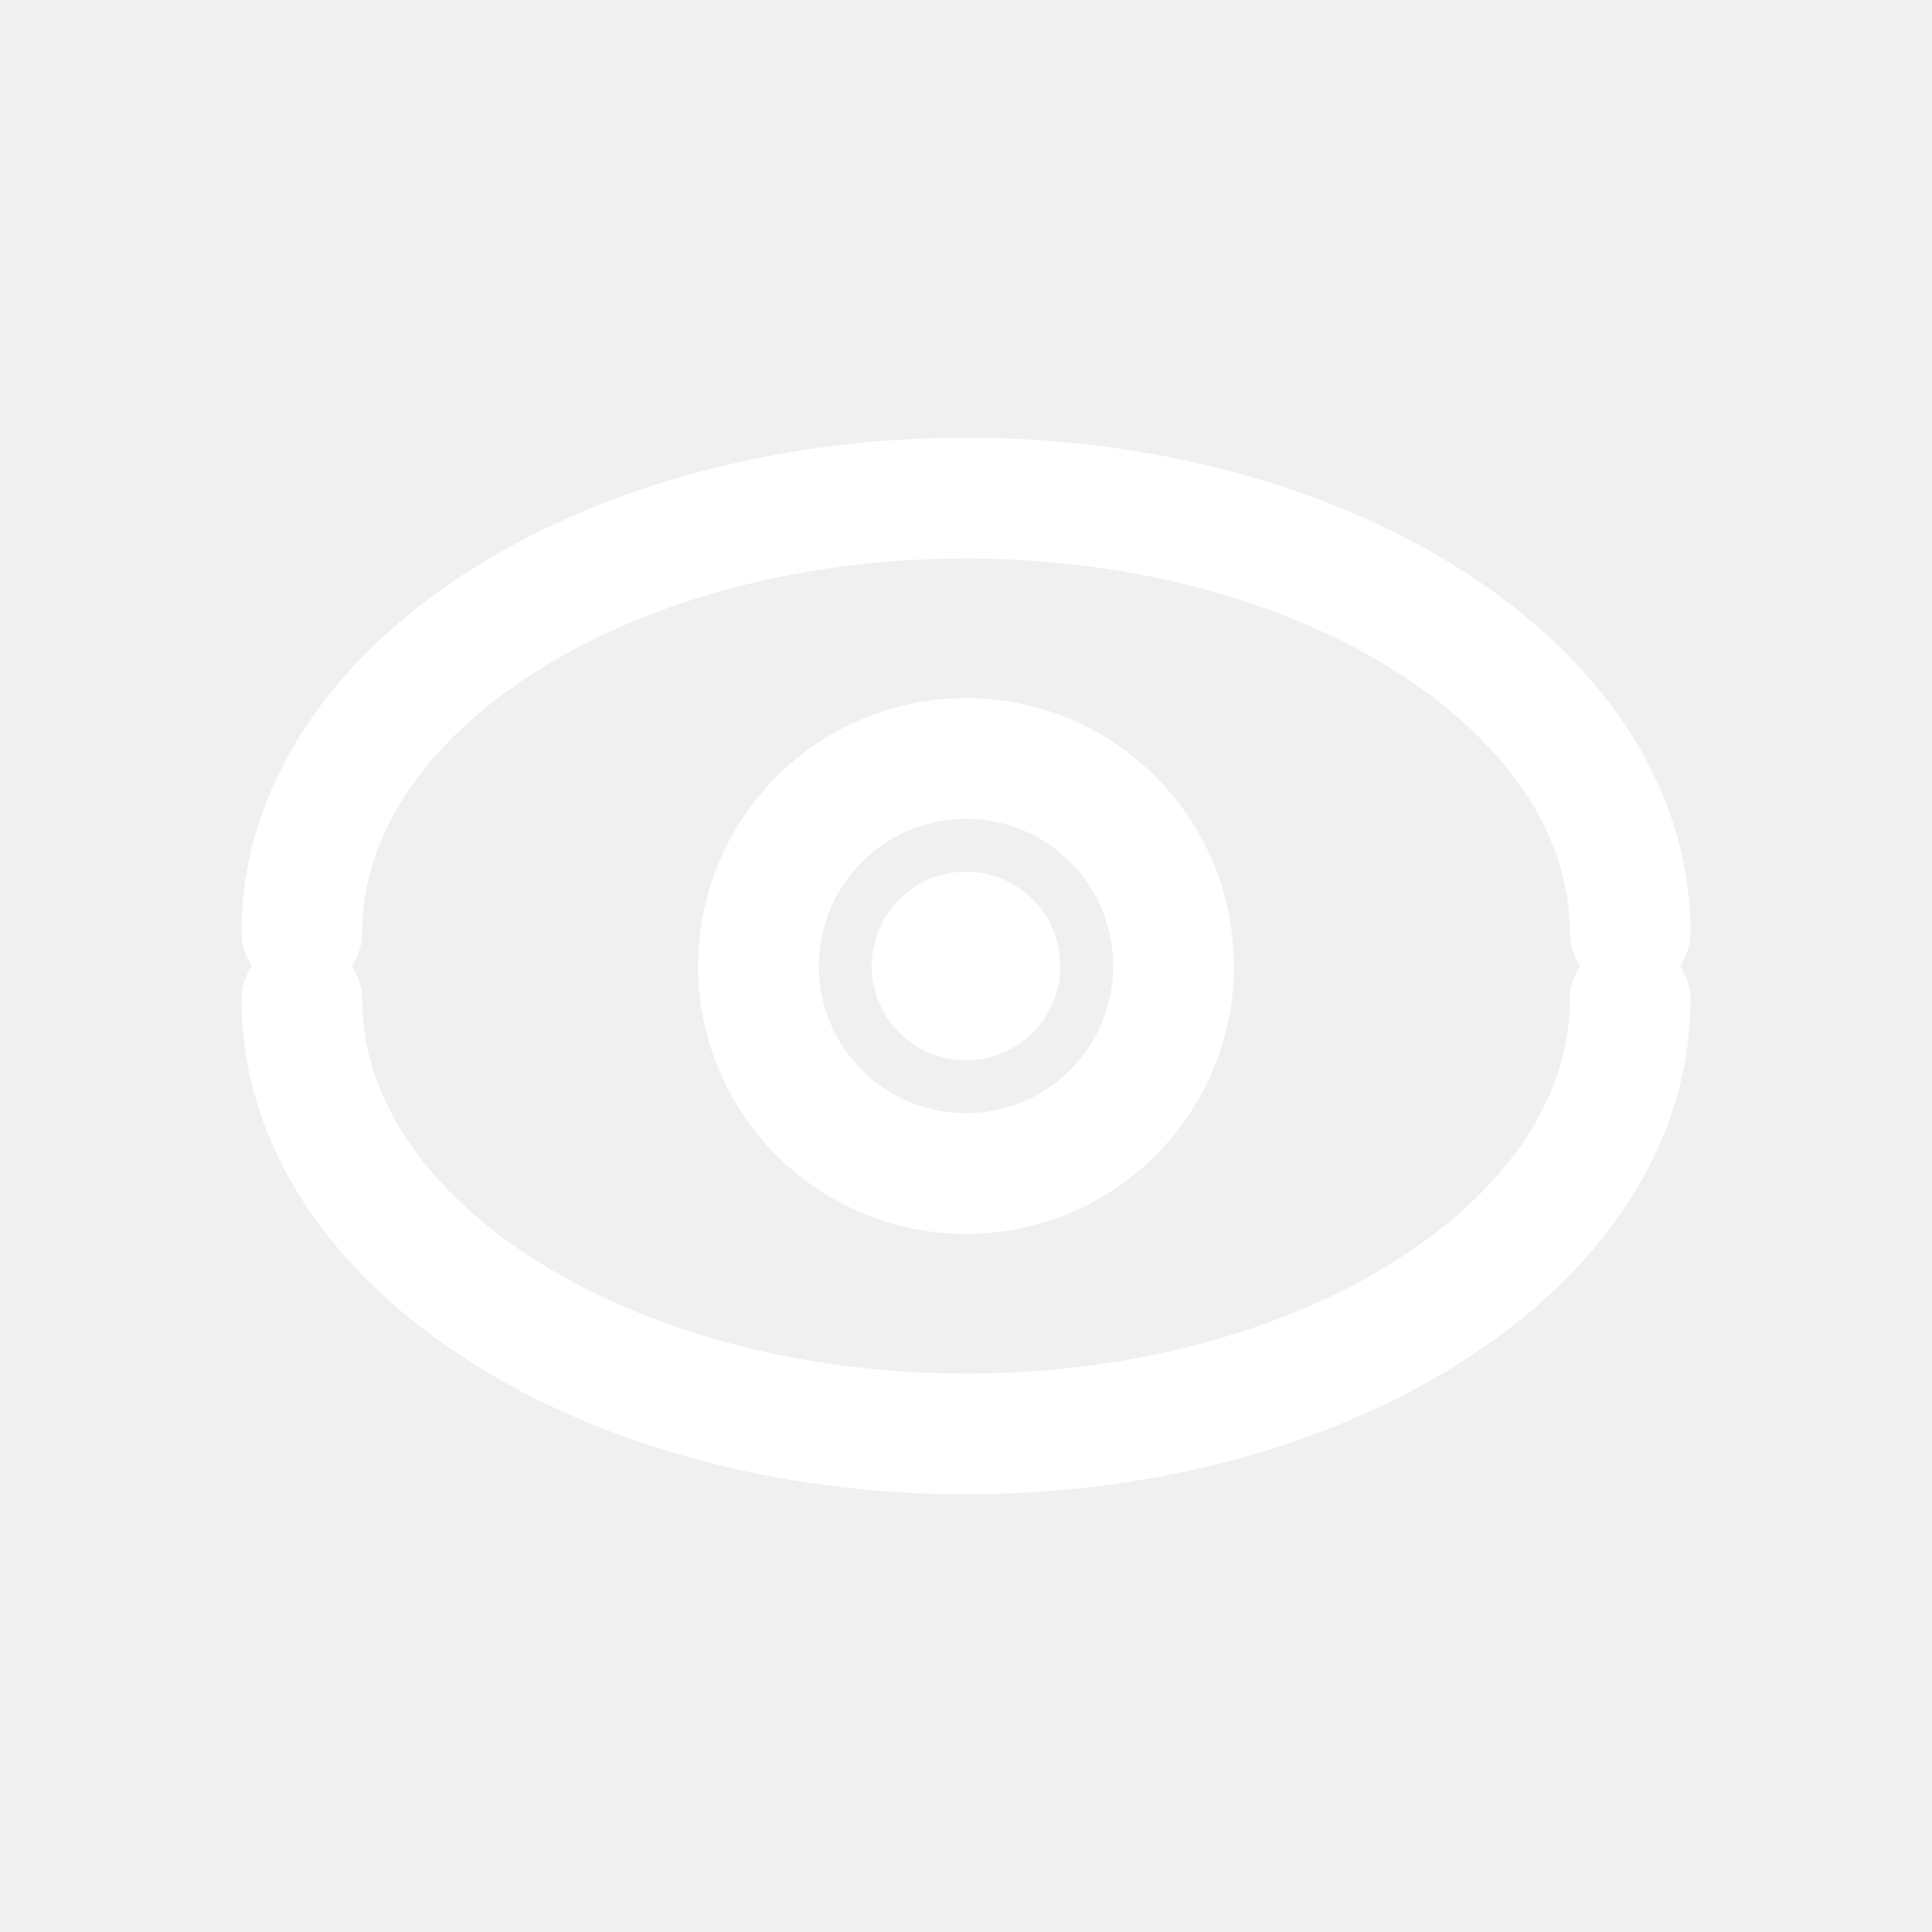
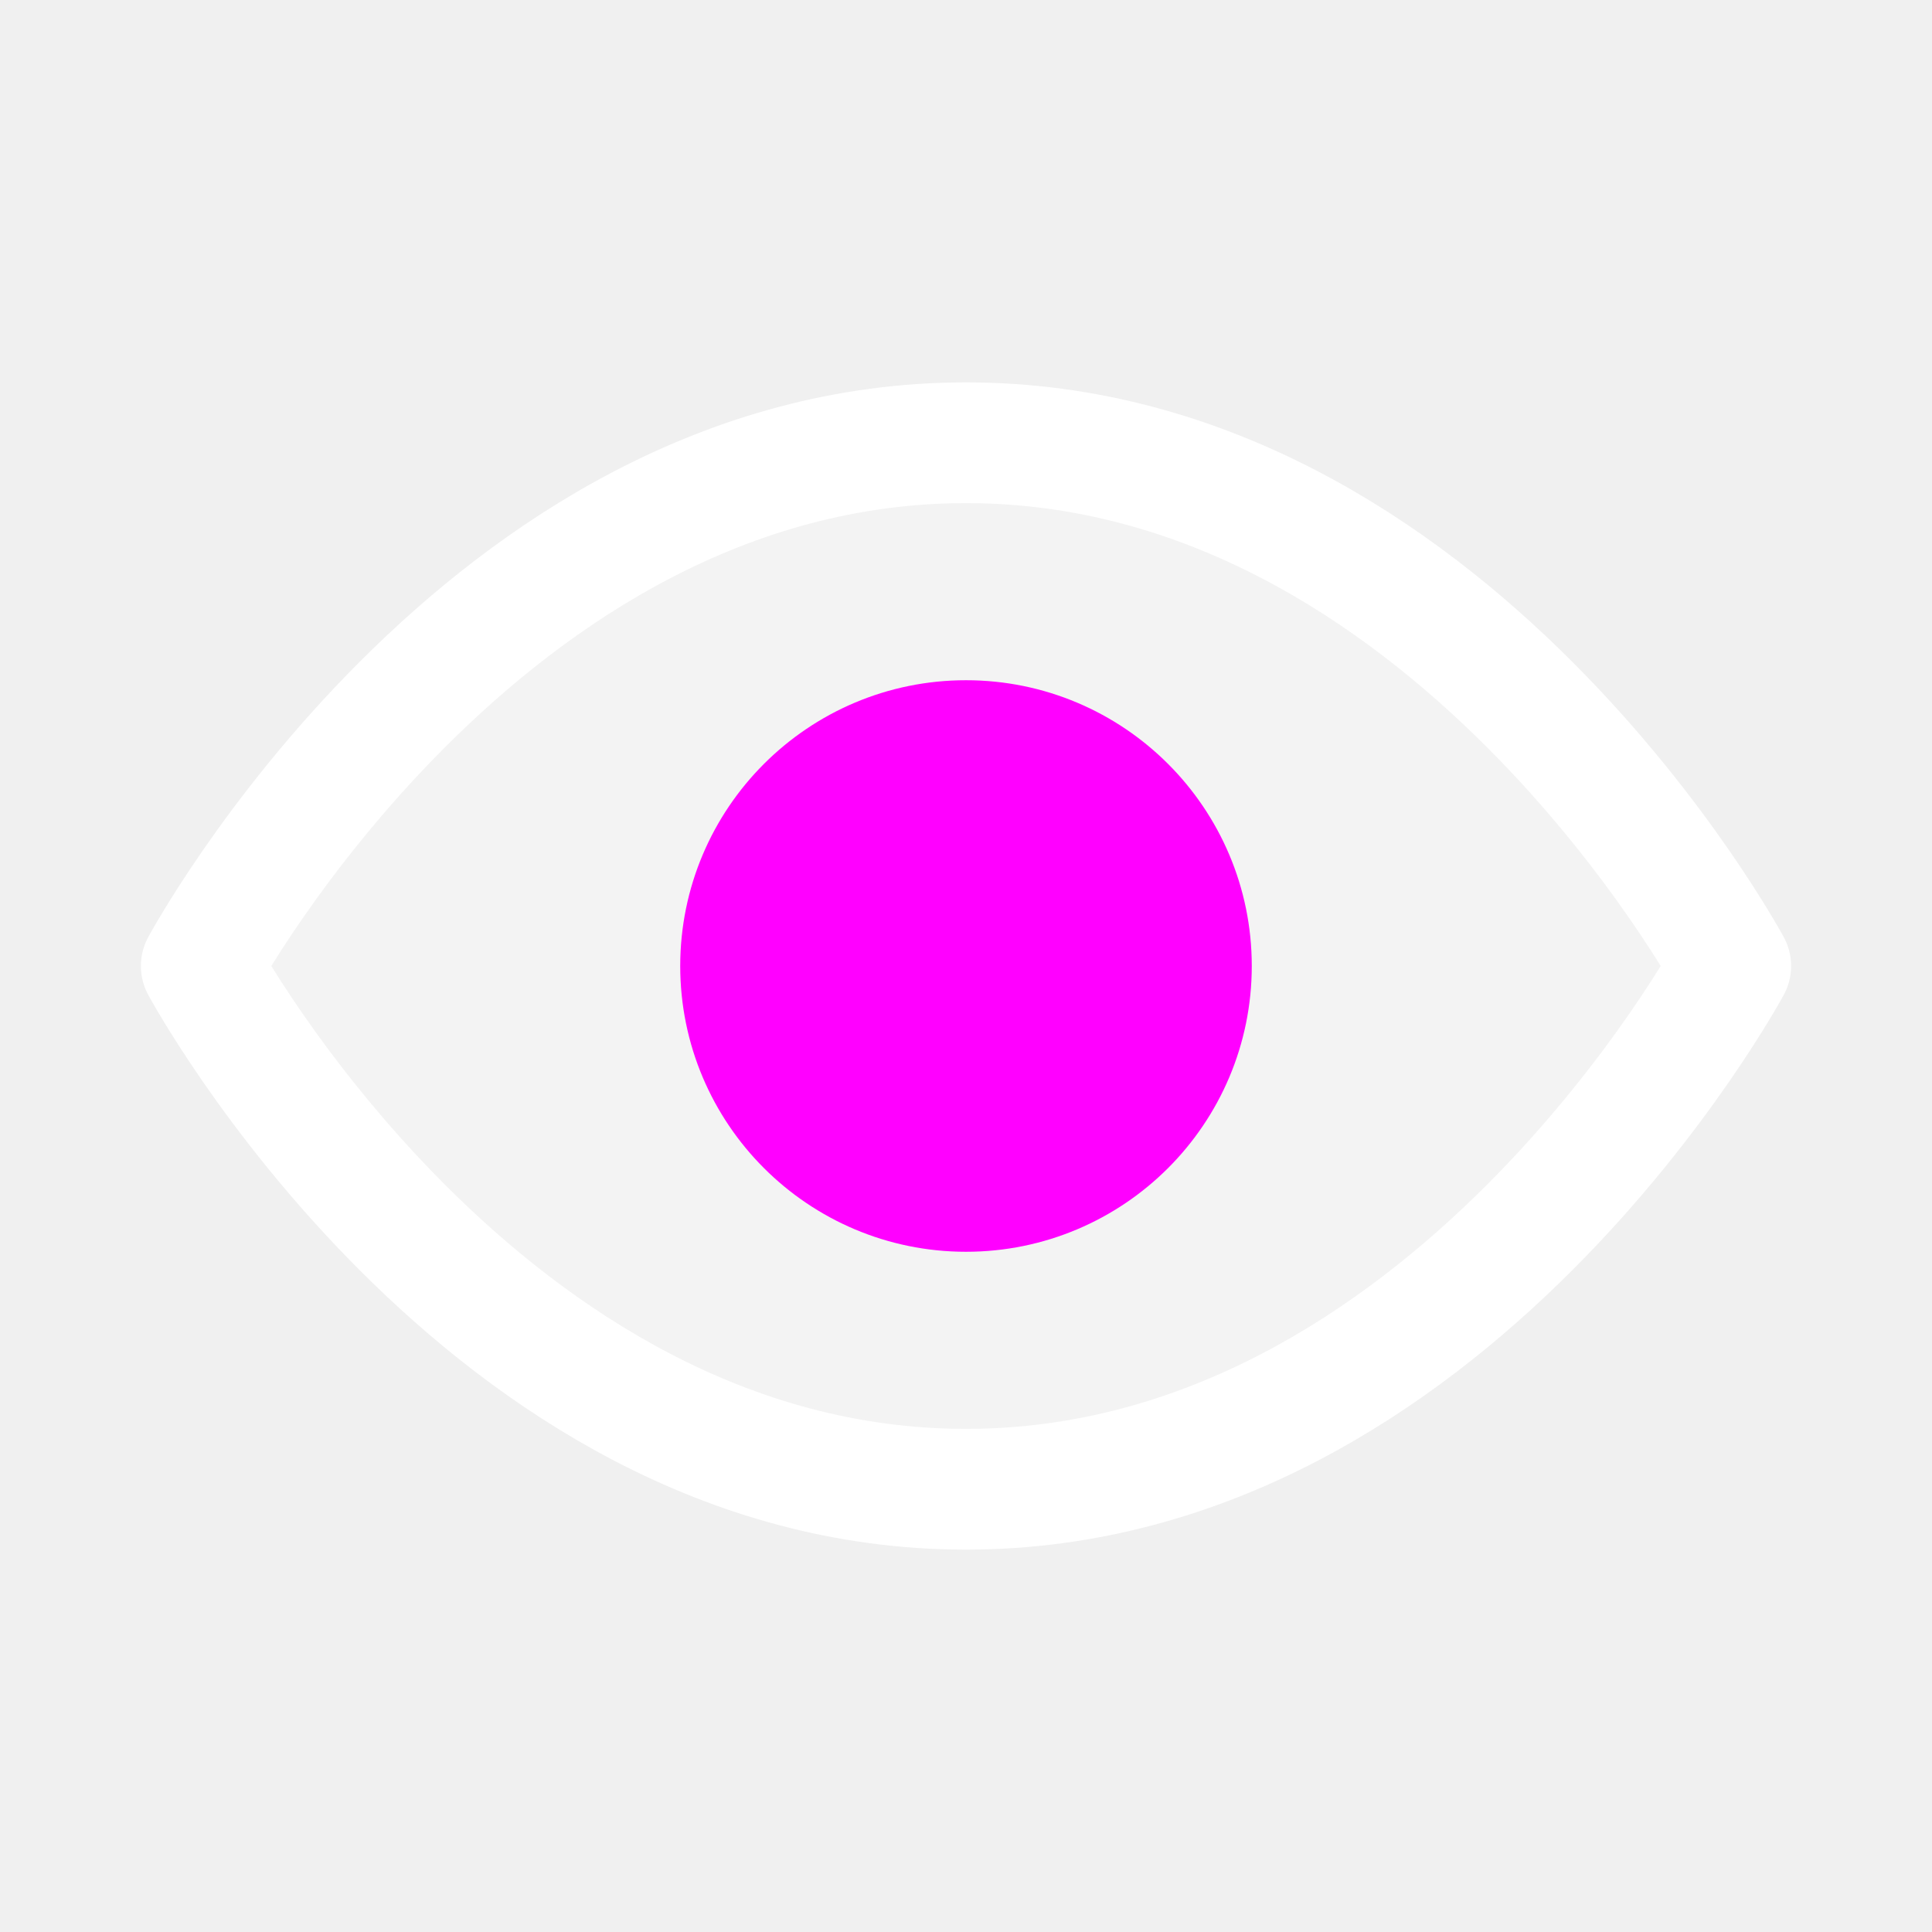
- <svg xmlns="http://www.w3.org/2000/svg" viewBox="0 0 512 512">
-   <path d="M 432.0,265.0 A 176.0,115.0 0 0,1 80.0,265.0" stroke="white" stroke-width="32" fill="none" stroke-linecap="round" />
-   <path d="M 80.0,247.0 A 176.0,115.0 0 0,1 432.0,247.0" stroke="white" stroke-width="32" fill="none" stroke-linecap="round" />
-   <ellipse cx="256.0" cy="256.0" rx="55.0" ry="55.0" fill="none" stroke="white" stroke-width="32" />
-   <circle cx="256" cy="256" r="25" fill="white" stroke="none" />
+ <svg xmlns="http://www.w3.org/2000/svg" viewBox="0 0 24 24" fill="none" stroke="#ffffff" stroke-width="1.5" stroke-linecap="round" stroke-linejoin="round">
+   <path d="M2.5 12S6 5.5 12 5.5 21.5 12 21.5 12 18 18.5 12 18.5 2.5 12 2.5 12z" fill="#ffffff" fill-opacity=".18" />
+   <circle cx="12" cy="12" r="2.8" fill="#ff00ff" stroke="#ff00ff" />
</svg>
